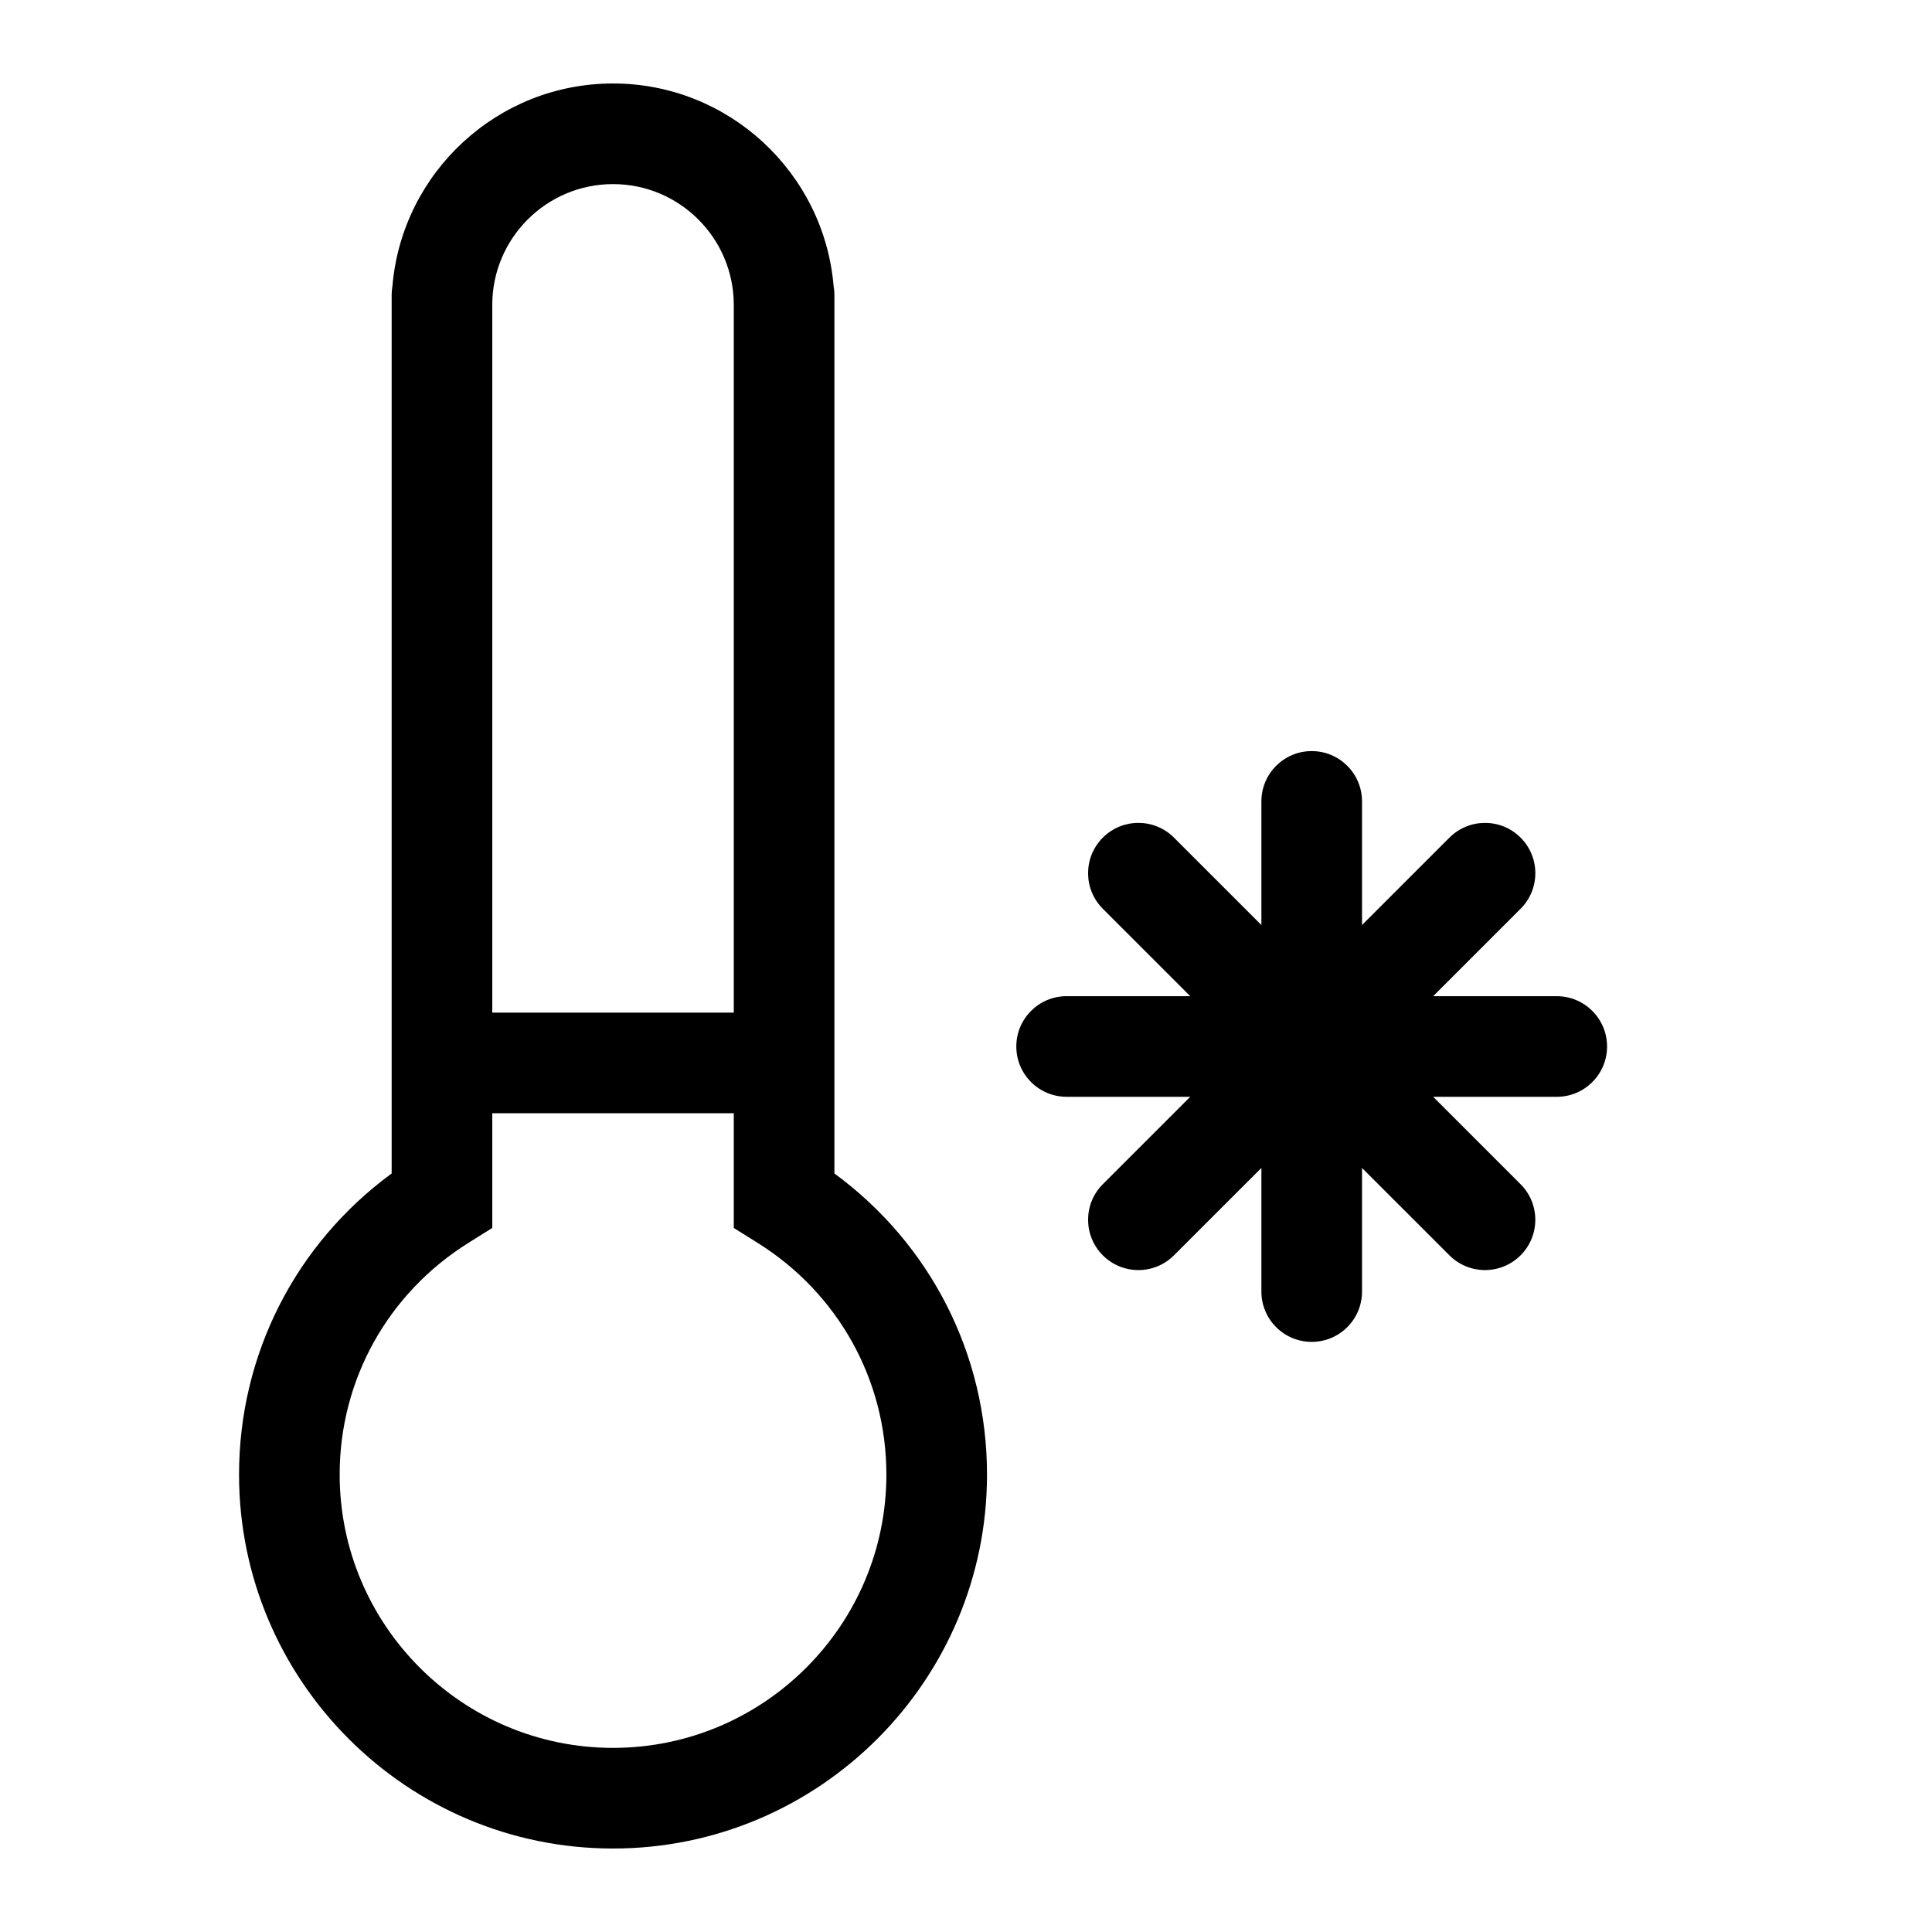
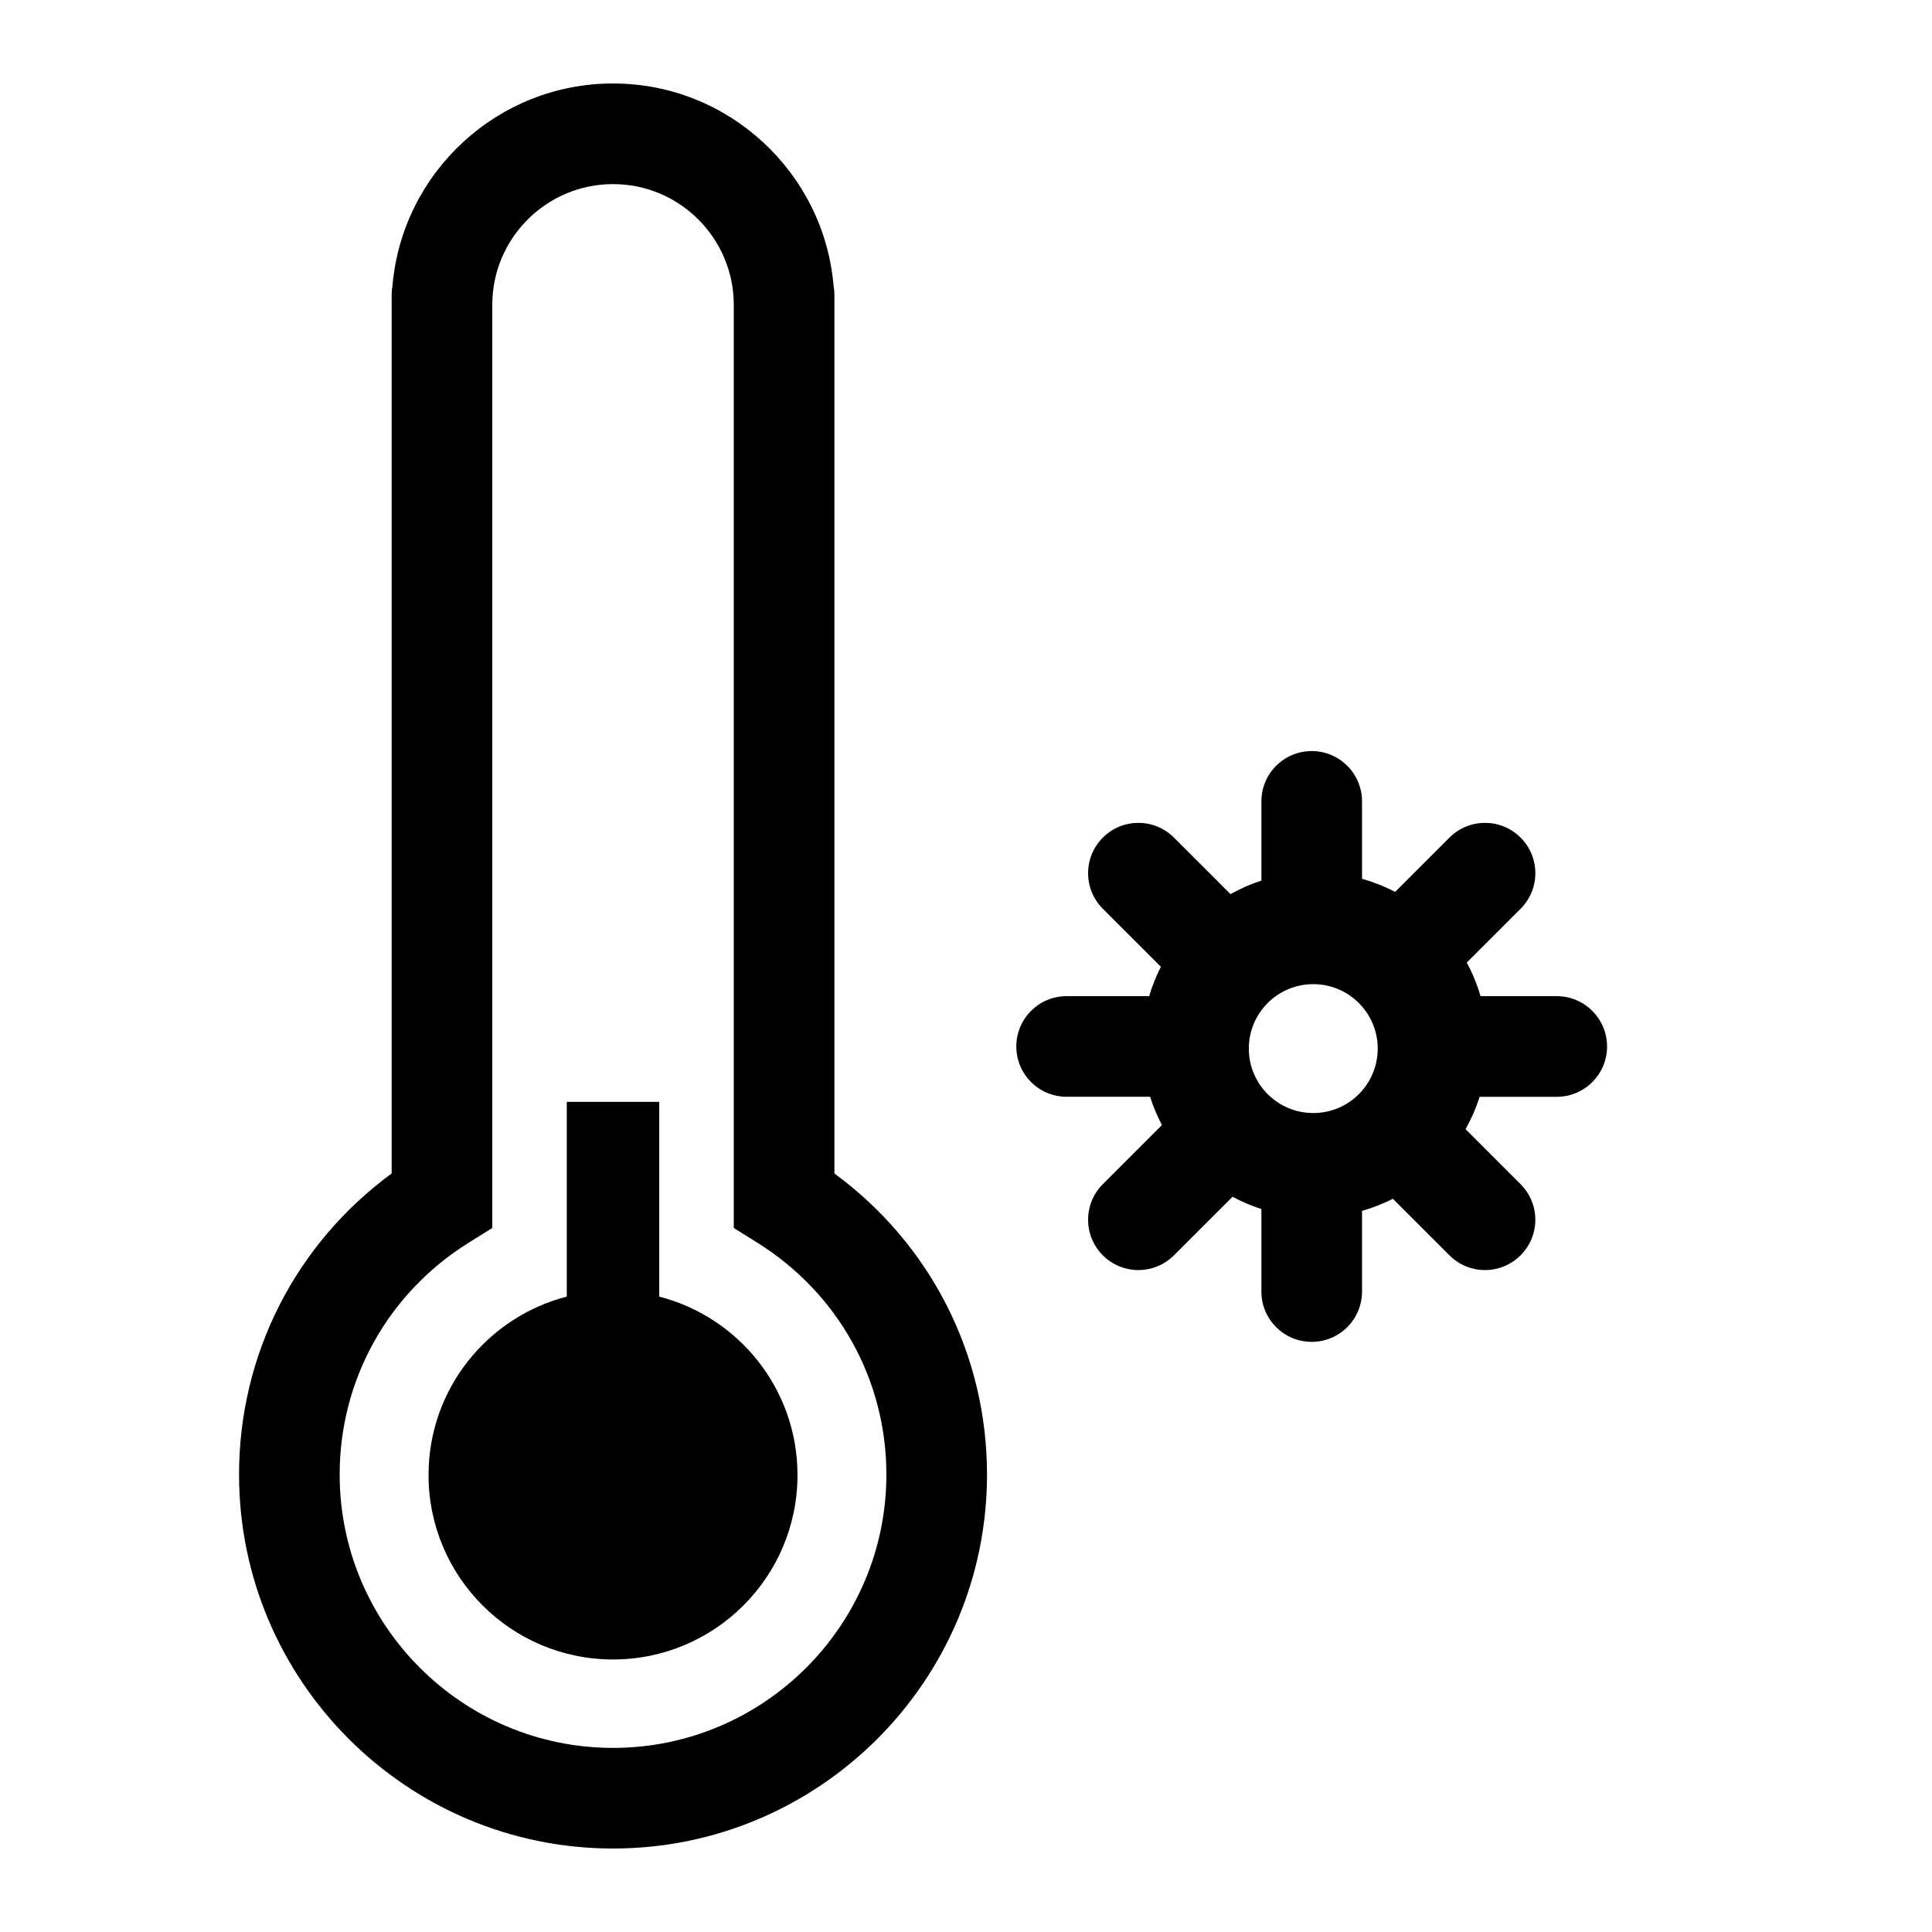
<svg xmlns="http://www.w3.org/2000/svg" version="1.1" id="图层_1" x="0px" y="0px" width="96px" height="96px" viewBox="0 0 96 96" enable-background="new 0 0 96 96" xml:space="preserve">
-   <path d="M30.461,91.852c-10.247,0-18.583-8.337-18.583-18.584c0-5.964,2.81-11.458,7.583-14.959V14.648  c0-0.155,0.014-0.306,0.041-0.453c0.484-5.621,5.214-10.047,10.959-10.047S40.936,8.574,41.42,14.195  c0.027,0.147,0.041,0.298,0.041,0.453v43.661c4.773,3.501,7.583,8.995,7.583,14.959C49.044,83.515,40.708,91.852,30.461,91.852z   M24.461,55.316v5.701l-1.175,0.734c-4.013,2.508-6.408,6.812-6.408,11.516c0,7.49,6.093,13.584,13.583,13.584  s13.583-6.094,13.583-13.584c0-4.703-2.396-9.008-6.408-11.516l-1.175-0.734v-5.701H24.461z M24.461,50.316h12V15.148  c0-3.309-2.691-6-6-6s-6,2.691-6,6V50.316z M65.178,66.677c-1.381,0-2.5-1.119-2.5-2.5v-6.143l-4.344,4.343  c-0.977,0.977-2.559,0.977-3.535,0s-0.977-2.56,0-3.535l4.343-4.343H53c-1.381,0-2.5-1.119-2.5-2.5s1.119-2.5,2.5-2.5l0,0h6.142  l-4.343-4.342c-0.977-0.977-0.977-2.56,0-3.536c0.977-0.977,2.559-0.976,3.535,0l4.344,4.343v-6.143c0-1.381,1.119-2.5,2.5-2.5  s2.5,1.119,2.5,2.5v6.143l4.344-4.343c0.977-0.976,2.559-0.976,3.535,0c0.977,0.976,0.977,2.559,0,3.536L71.214,49.5h6.14  c1.381,0,2.5,1.119,2.5,2.5s-1.119,2.5-2.5,2.5l0,0h-6.14l4.342,4.342c0.977,0.976,0.977,2.559,0,3.535s-2.559,0.977-3.535,0  l-4.343-4.342v6.142C67.678,65.558,66.559,66.677,65.178,66.677z" />
+   <path d="M39.627,73.291c0,5.063-4.104,9.167-9.166,9.167s-9.167-4.104-9.167-9.167c0-4.268,2.921-7.843,6.869-8.864V54.75h4.594  v9.677C36.707,65.447,39.627,69.023,39.627,73.291z M79.854,52c0,1.381-1.119,2.5-2.5,2.5h-3.833  c-0.178,0.563-0.415,1.101-0.699,1.607l2.735,2.734c0.977,0.977,0.977,2.559,0,3.535c-0.978,0.977-2.56,0.977-3.535,0l-2.811-2.809  c-0.486,0.247-0.999,0.449-1.533,0.601v4.008c0,1.382-1.119,2.5-2.5,2.5s-2.5-1.118-2.5-2.5v-4.1  c-0.498-0.162-0.979-0.364-1.433-0.61l-2.911,2.91c-0.977,0.977-2.559,0.977-3.535,0c-0.976-0.977-0.977-2.561,0-3.535l2.938-2.937  c-0.235-0.447-0.436-0.916-0.59-1.406H53c-1.381,0-2.5-1.119-2.5-2.5s1.119-2.5,2.5-2.5h4.102c0.148-0.508,0.346-0.995,0.581-1.459  l-2.884-2.883c-0.977-0.977-0.977-2.56,0-3.536c0.977-0.977,2.559-0.976,3.535,0l2.81,2.809c0.484-0.271,0.997-0.498,1.534-0.672  v-3.937c0-1.381,1.119-2.5,2.5-2.5s2.5,1.119,2.5,2.5v3.845c0.574,0.163,1.125,0.381,1.645,0.654l2.699-2.699  c0.978-0.976,2.56-0.976,3.535,0c0.978,0.976,0.978,2.559,0,3.536l-2.674,2.673c0.285,0.525,0.512,1.085,0.683,1.669h3.788  C78.734,49.5,79.854,50.619,79.854,52z M68.458,52.104c0-1.769-1.435-3.202-3.202-3.202c-1.771,0-3.203,1.434-3.203,3.202  s1.433,3.202,3.203,3.202C67.023,55.307,68.458,53.873,68.458,52.104z M49.044,73.268c0,10.248-8.336,18.584-18.583,18.584  s-18.583-8.336-18.583-18.584c0-5.963,2.81-11.457,7.583-14.959V14.648c0-0.155,0.014-0.306,0.041-0.453  c0.484-5.621,5.214-10.047,10.959-10.047S40.936,8.574,41.42,14.195c0.027,0.147,0.041,0.298,0.041,0.453v43.661  C46.234,61.811,49.044,67.305,49.044,73.268z M44.044,73.268c0-4.703-2.396-9.009-6.408-11.517l-1.175-0.733v-3.934v-1.768v-5V45.5  V15.148c0-3.309-2.691-6-6-6s-6,2.691-6,6V45.5v4.816v5v1.768v3.934l-1.175,0.733c-4.013,2.508-6.408,6.812-6.408,11.517  c0,7.489,6.093,13.584,13.583,13.584C37.951,86.852,44.044,80.757,44.044,73.268z" />
</svg>
